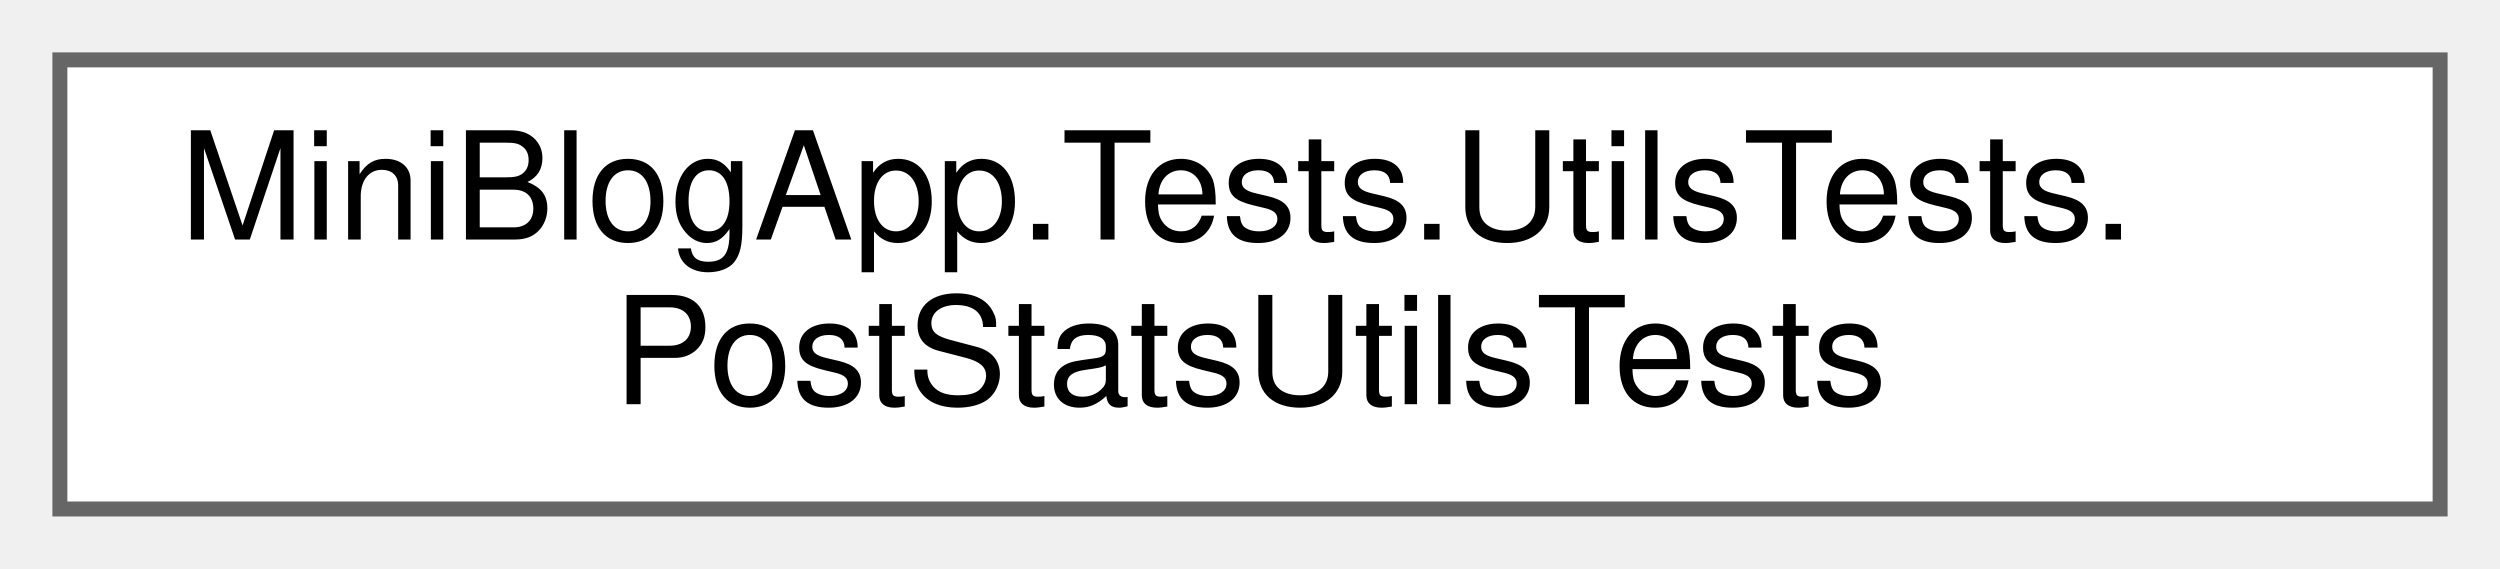
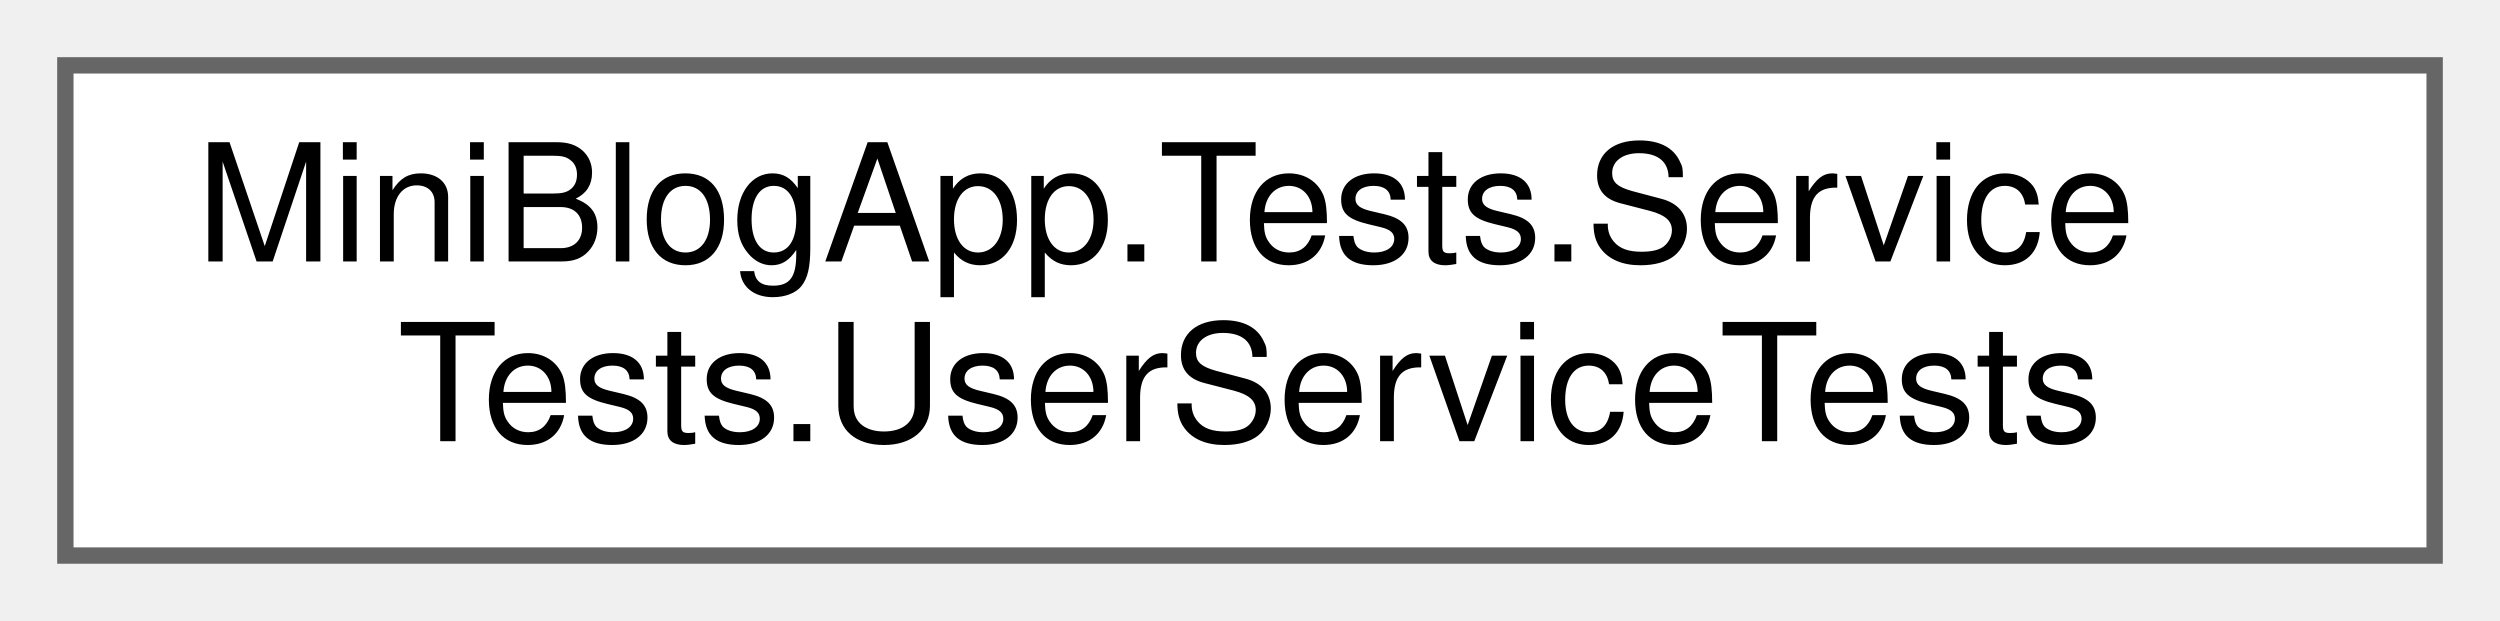
- <svg xmlns="http://www.w3.org/2000/svg" xmlns:xlink="http://www.w3.org/1999/xlink" width="167pt" height="38pt" viewBox="0.00 0.00 167.00 38.00">
+ <svg xmlns="http://www.w3.org/2000/svg" xmlns:xlink="http://www.w3.org/1999/xlink" width="153pt" height="38pt" viewBox="0.00 0.00 153.00 38.00">
  <g id="graph0" class="graph" transform="scale(1 1) rotate(0) translate(4 34)">
    <g id="Node000000" class="node">
      <g id="a_Node000000">
-         <a xlink:href="classMiniBlogApp_1_1Tests_1_1UtilsTests_1_1PostStatsUtilsTests.html" target="_top" xlink:title="Contains unit tests for PostStatsUtils.">
-           <polygon fill="white" stroke="#666666" points="159,-30 0,-30 0,0 159,0 159,-30" />
-           <text text-anchor="start" x="8" y="-18" font-family="Helvetica,sans-Serif" font-size="10.00">MiniBlogApp.Tests.UtilsTests.</text>
-           <text text-anchor="middle" x="79.5" y="-7" font-family="Helvetica,sans-Serif" font-size="10.00">PostStatsUtilsTests</text>
+         <a xlink:href="classMiniBlogApp_1_1Tests_1_1ServiceTests_1_1UserServiceTests.html" target="_top" xlink:title="Contains unit tests for basic UserService functionality.">
+           <polygon fill="white" stroke="#666666" points="145,-30 0,-30 0,0 145,0 145,-30" />
+           <text text-anchor="start" x="8" y="-18" font-family="Helvetica,sans-Serif" font-size="10.00">MiniBlogApp.Tests.Service</text>
+           <text text-anchor="middle" x="72.5" y="-7" font-family="Helvetica,sans-Serif" font-size="10.00">Tests.UserServiceTests</text>
        </a>
      </g>
    </g>
  </g>
</svg>
